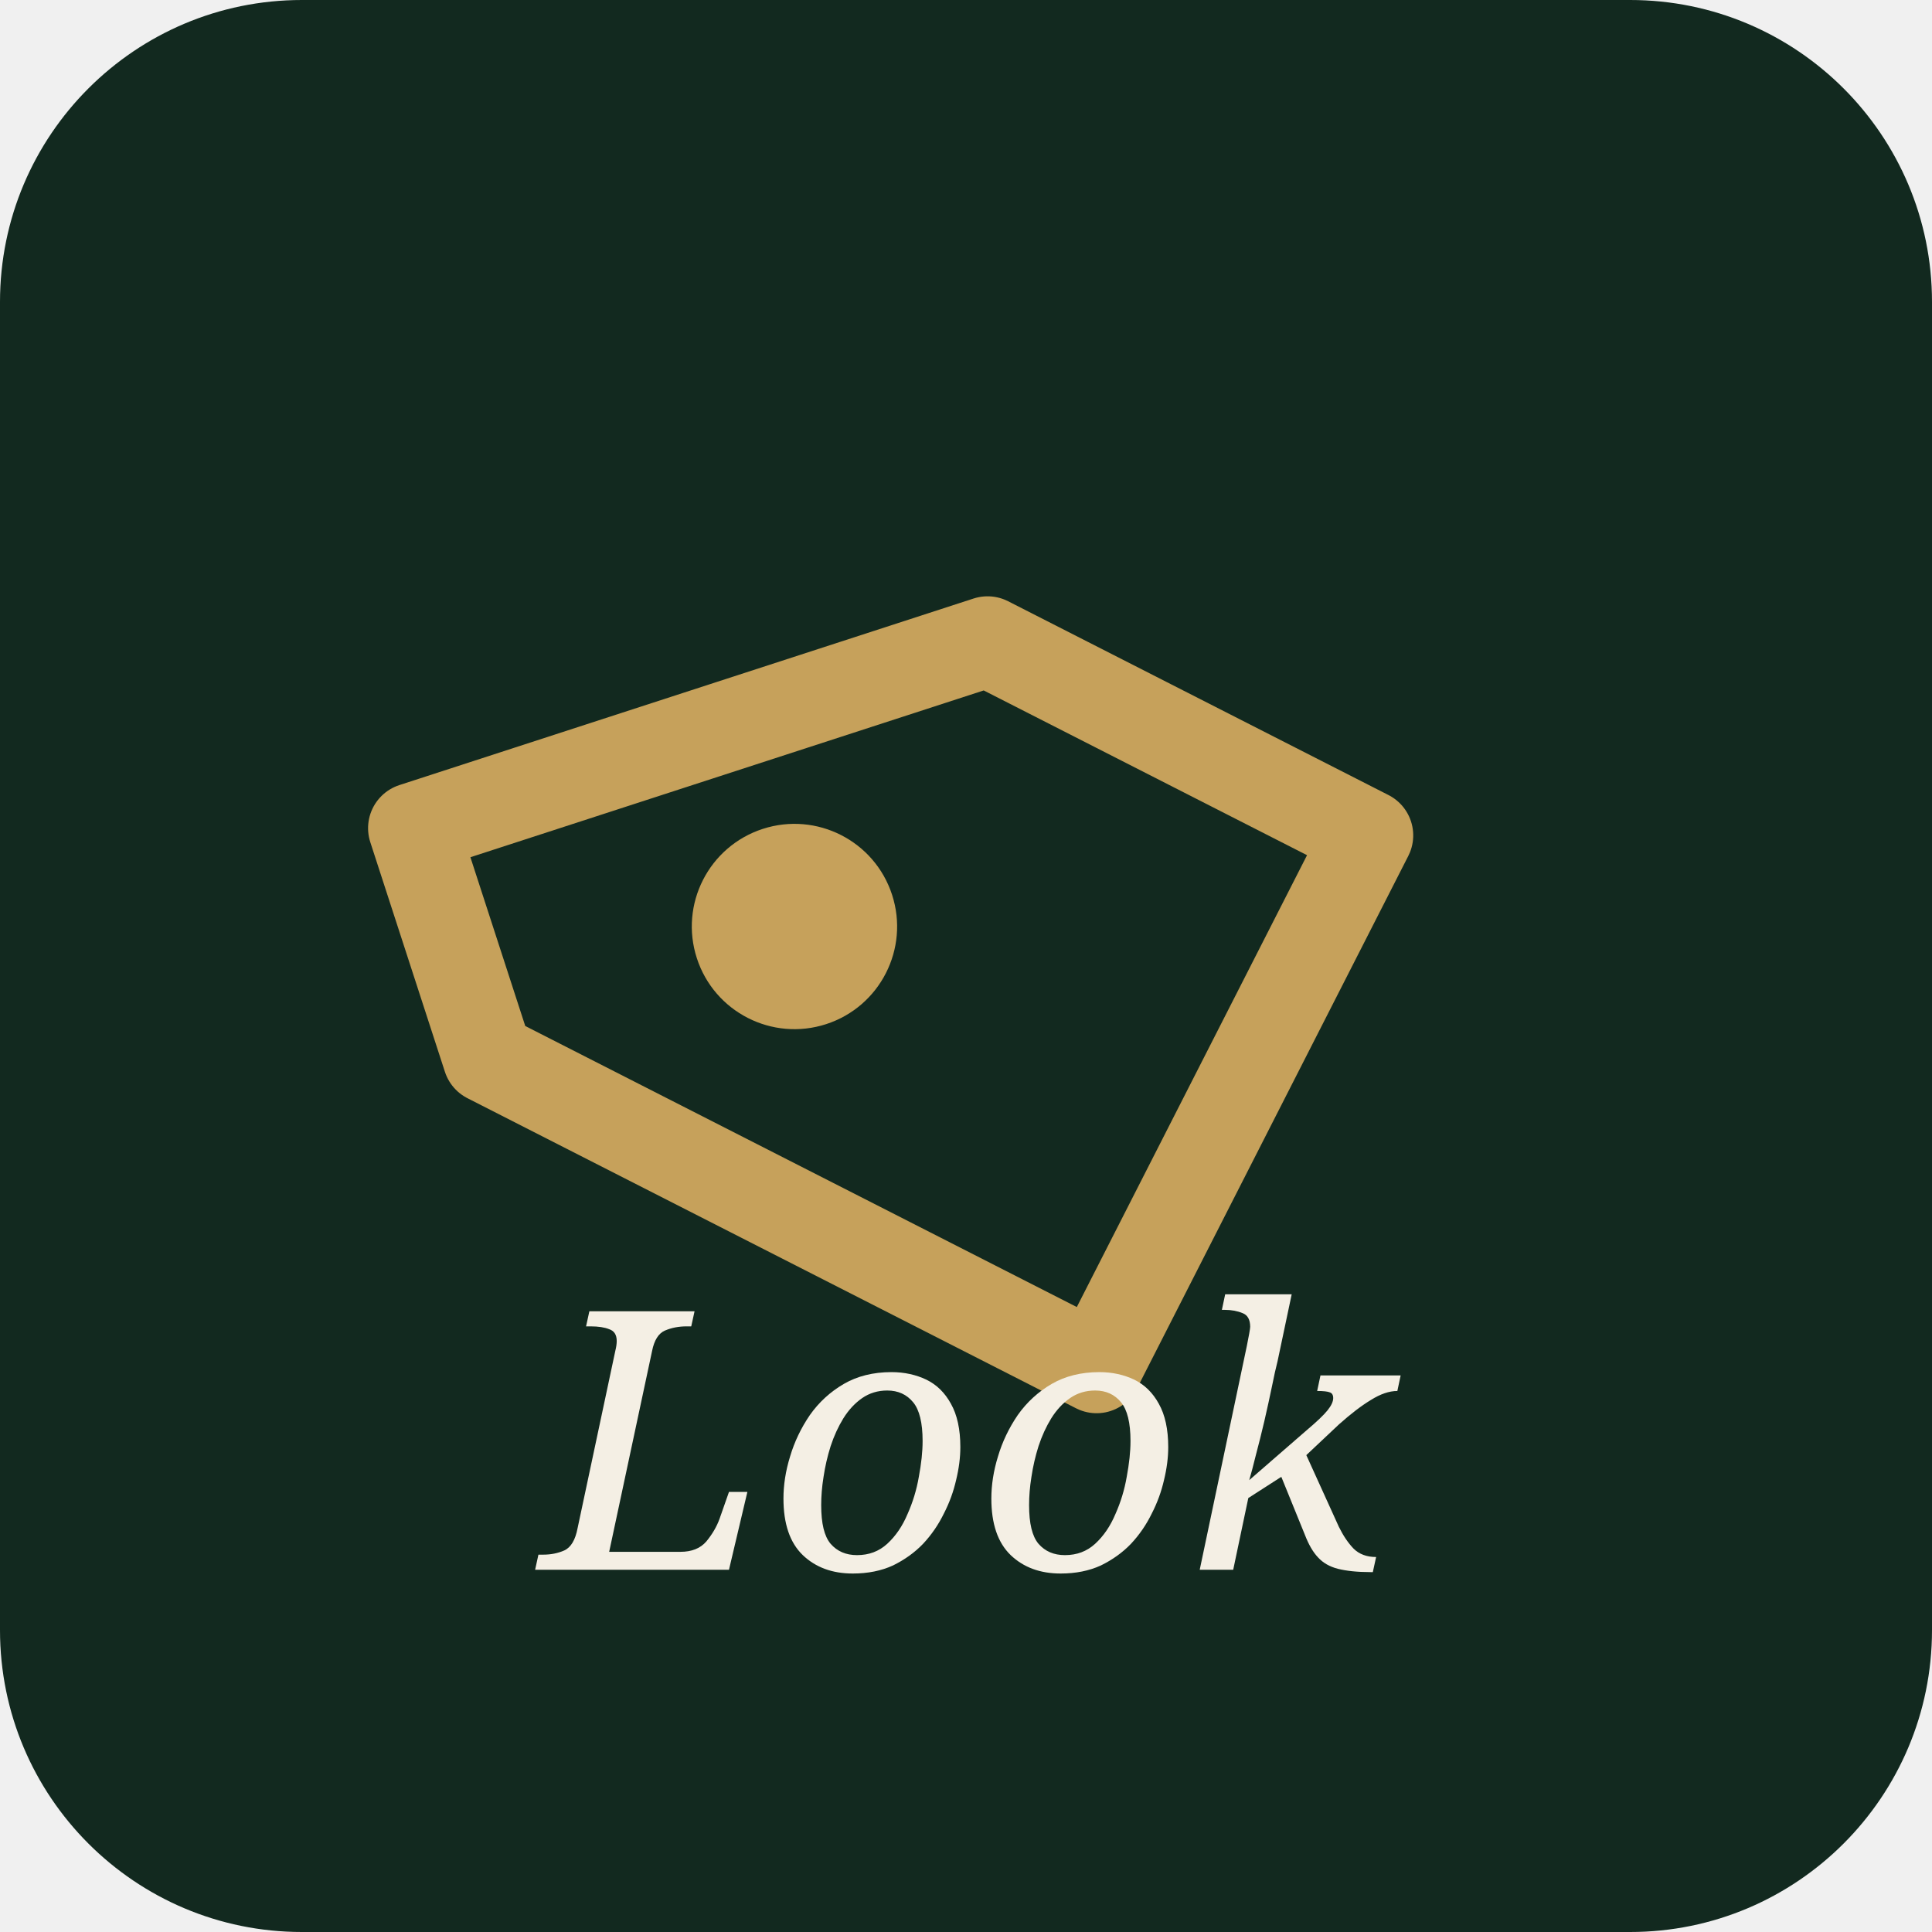
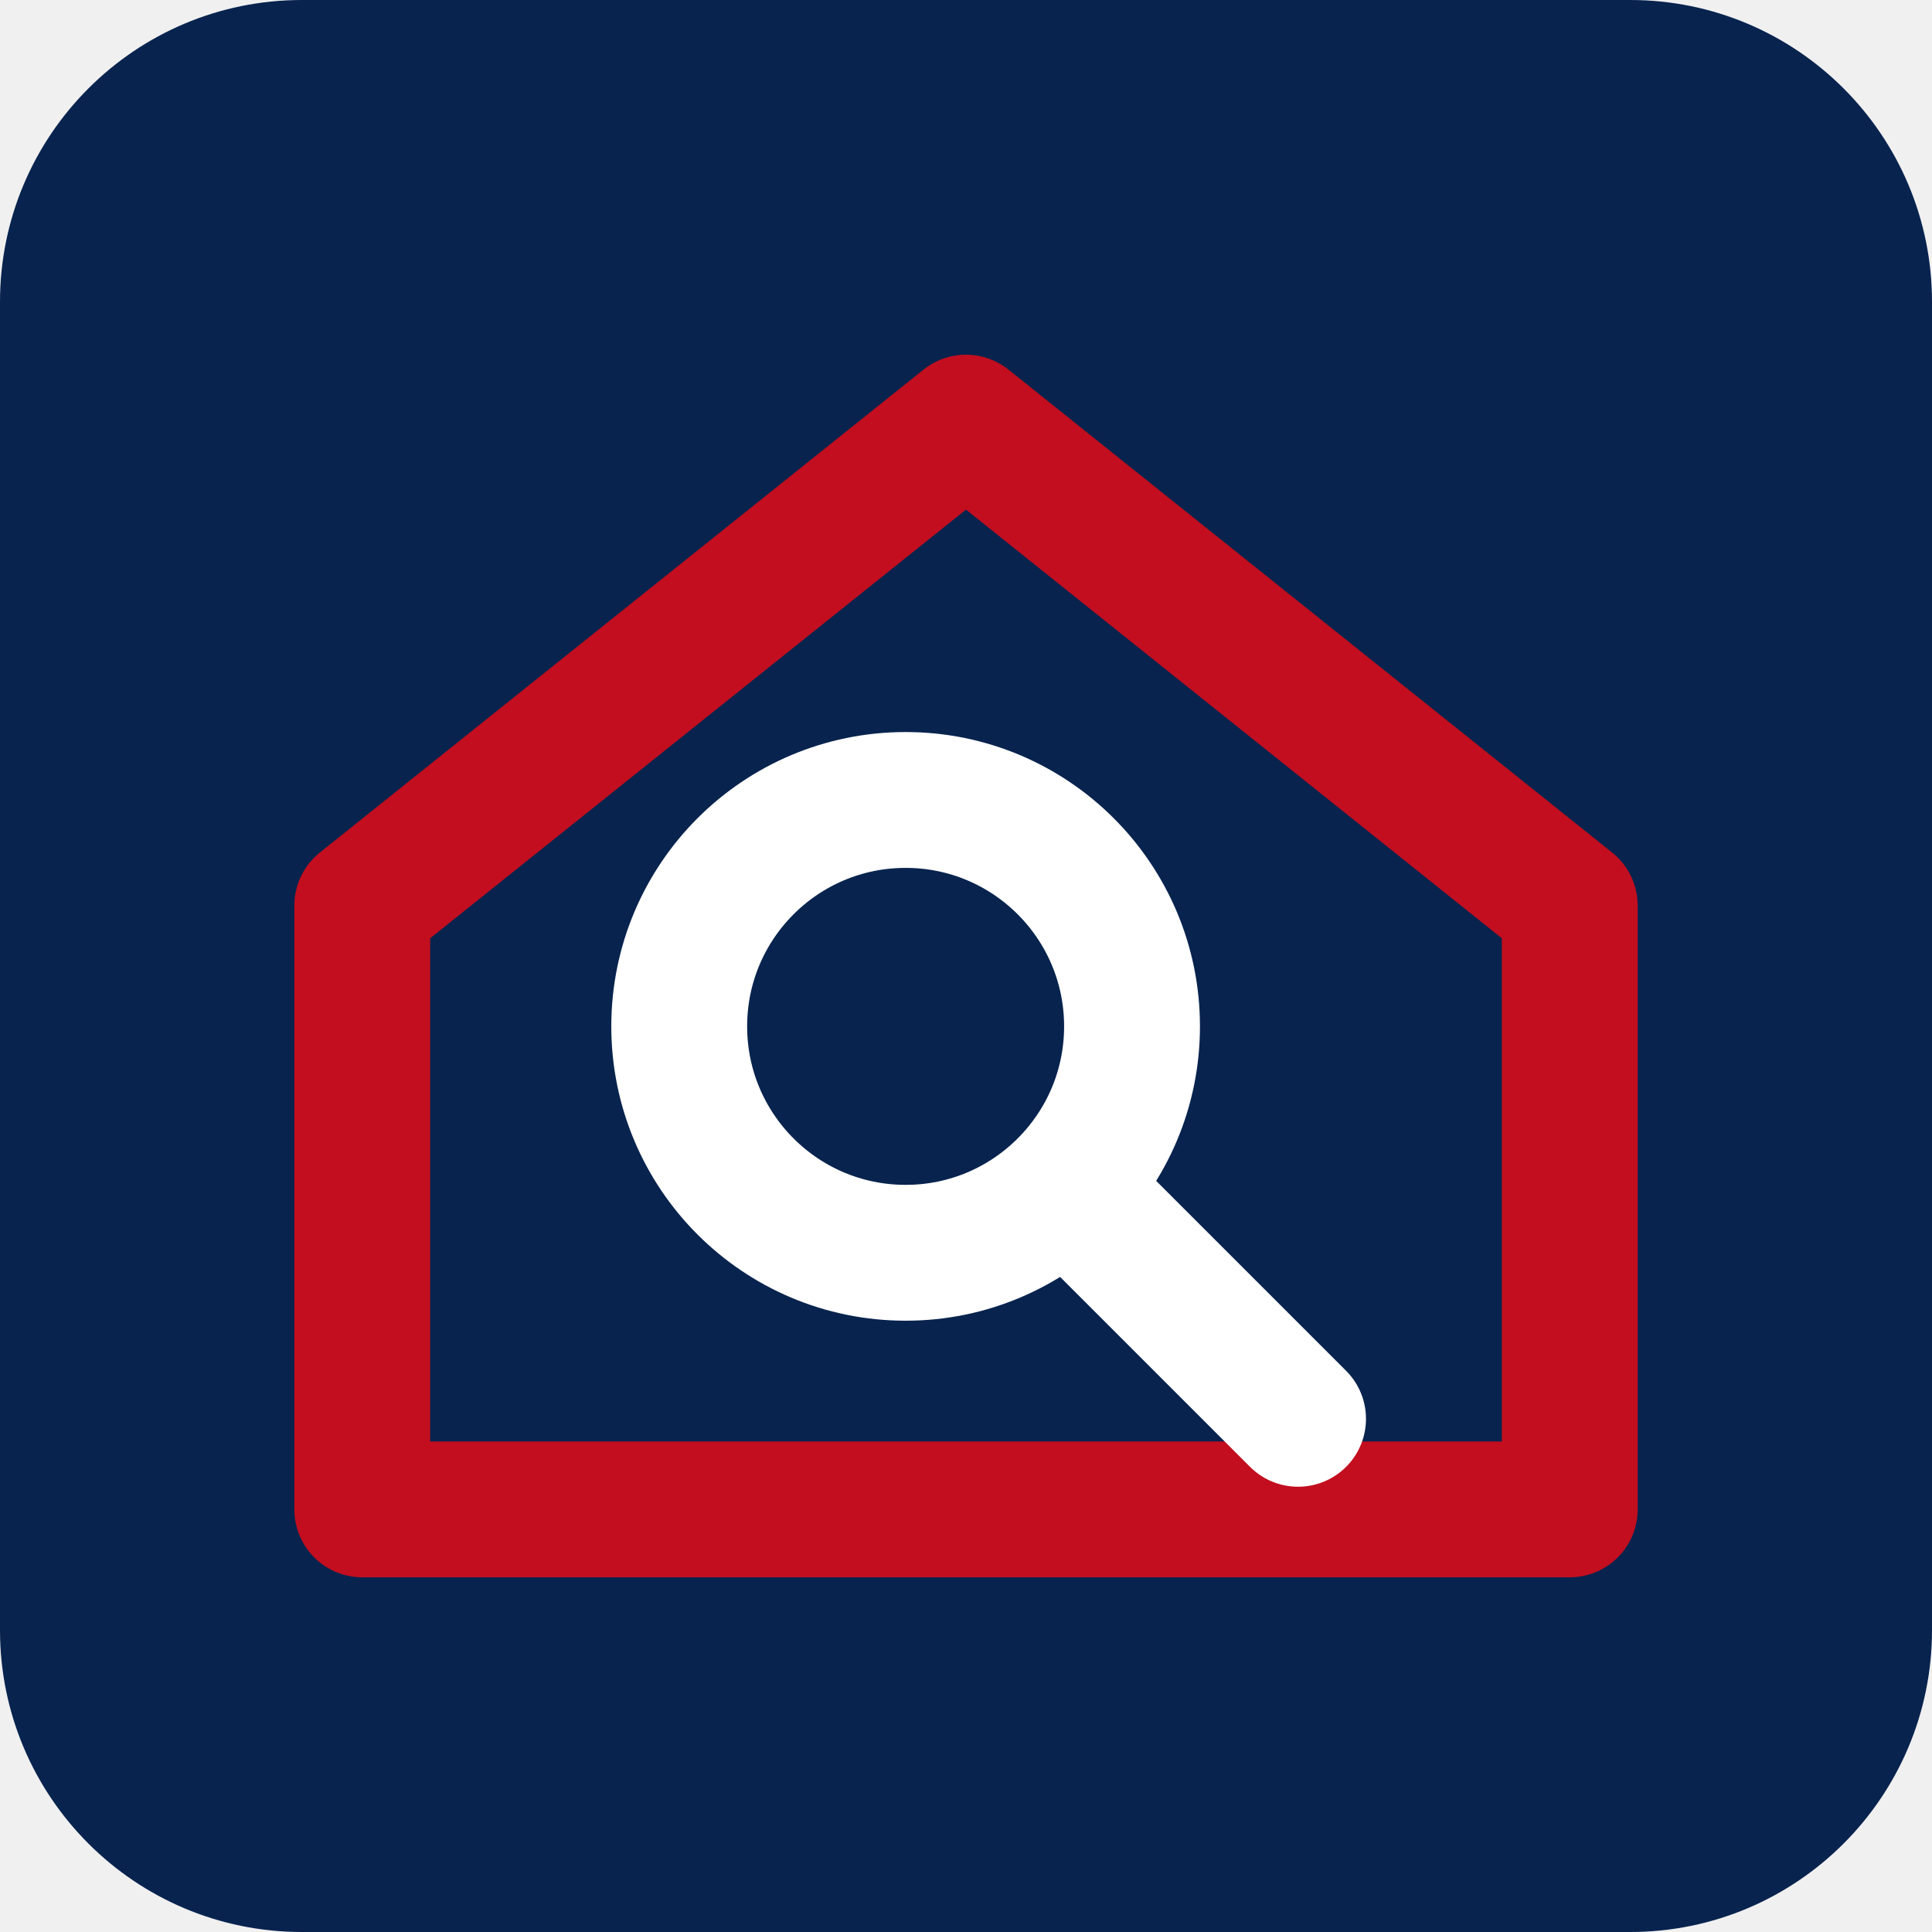
<svg xmlns="http://www.w3.org/2000/svg" viewBox="0 0 64 64">
-   <rect width="64" height="64" rx="10" fill="#12291F" />
-   <g transform="rotate(-18 32 32)">
-     <path d="M20 22h16l10 10-14 14-16-16V22z" fill="none" stroke="#C6A15B" stroke-width="3" stroke-linejoin="round" />
-     <circle cx="27" cy="29" r="3.4" fill="#C6A15B" />
-   </g>
-   <text x="32" y="52" font-family="Georgia, serif" font-size="12" fill="#F4EFE4" text-anchor="middle" font-style="italic">Look</text>
+   <rect width="64" height="64" rx="10" fill="#08234E" />
+   <path d="M12 30 32 14l20 16v20H12z" fill="none" stroke="#C20E1F" stroke-width="4.5" stroke-linejoin="round" />
+   <circle cx="30" cy="34" r="7.5" fill="none" stroke="#FFFFFF" stroke-width="4.5" />
+   <path d="M35.6 39.6 43 47" stroke="#FFFFFF" stroke-width="4.5" stroke-linecap="round" />
</svg>
